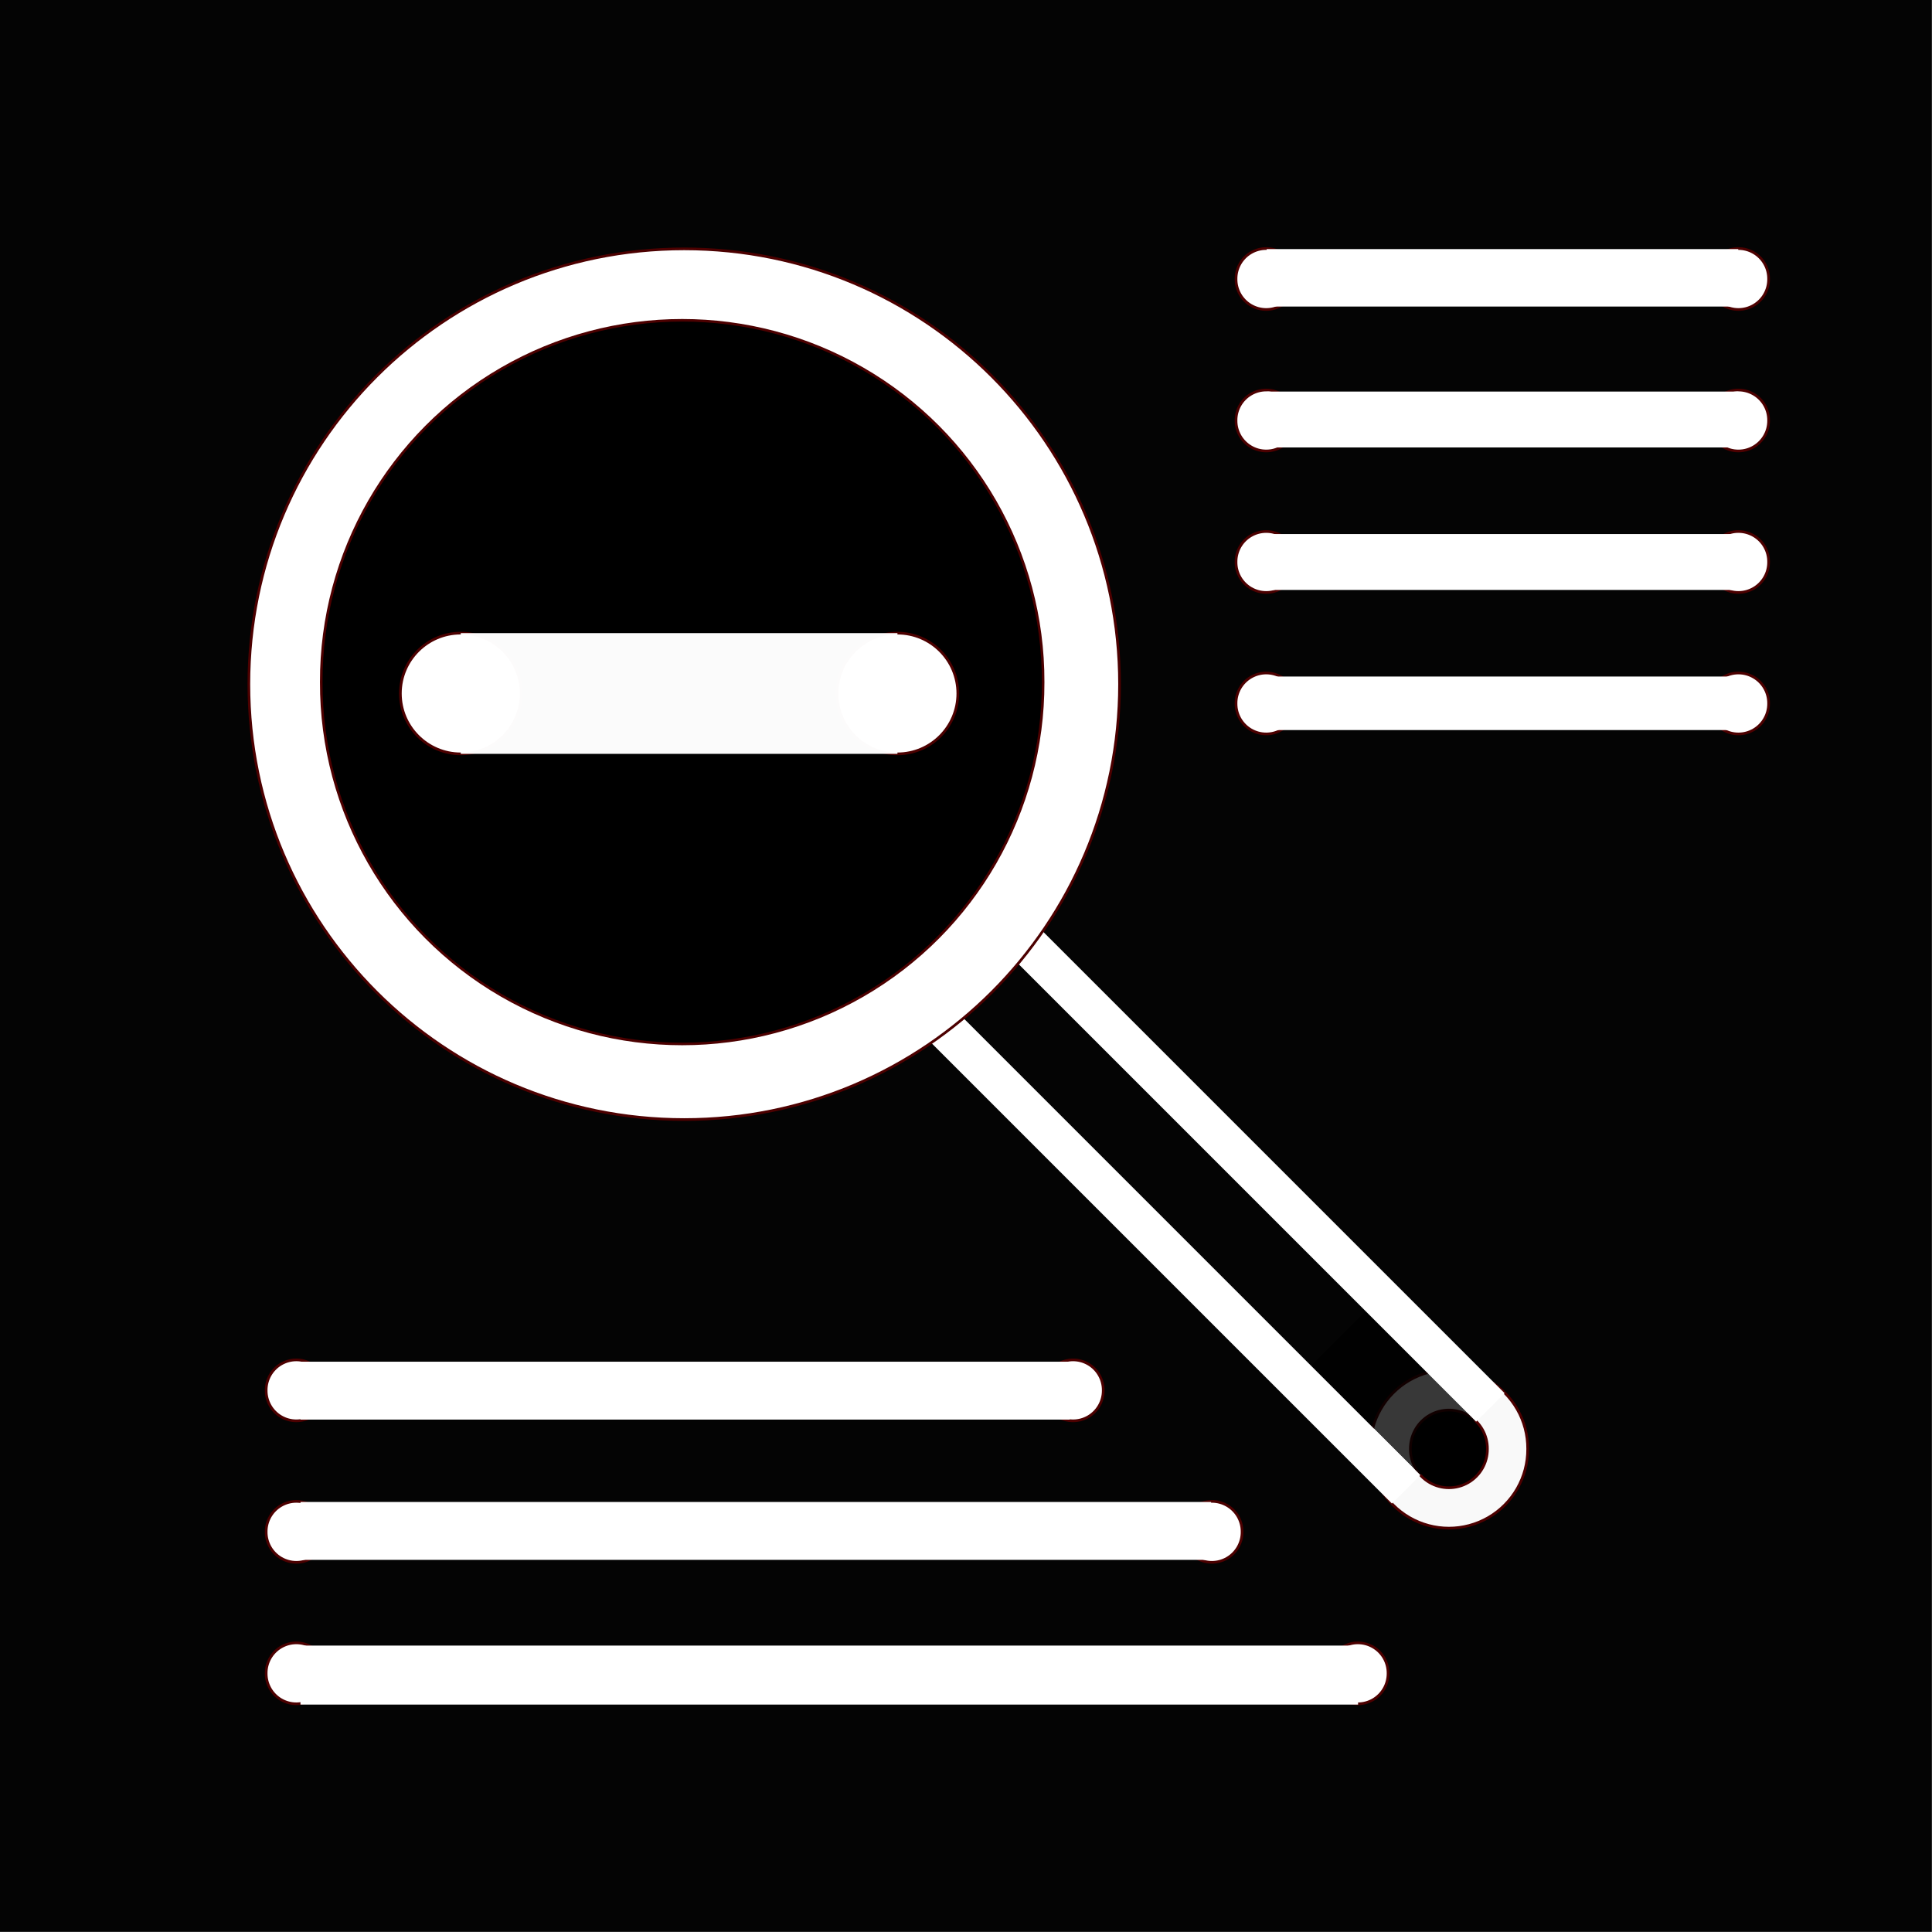
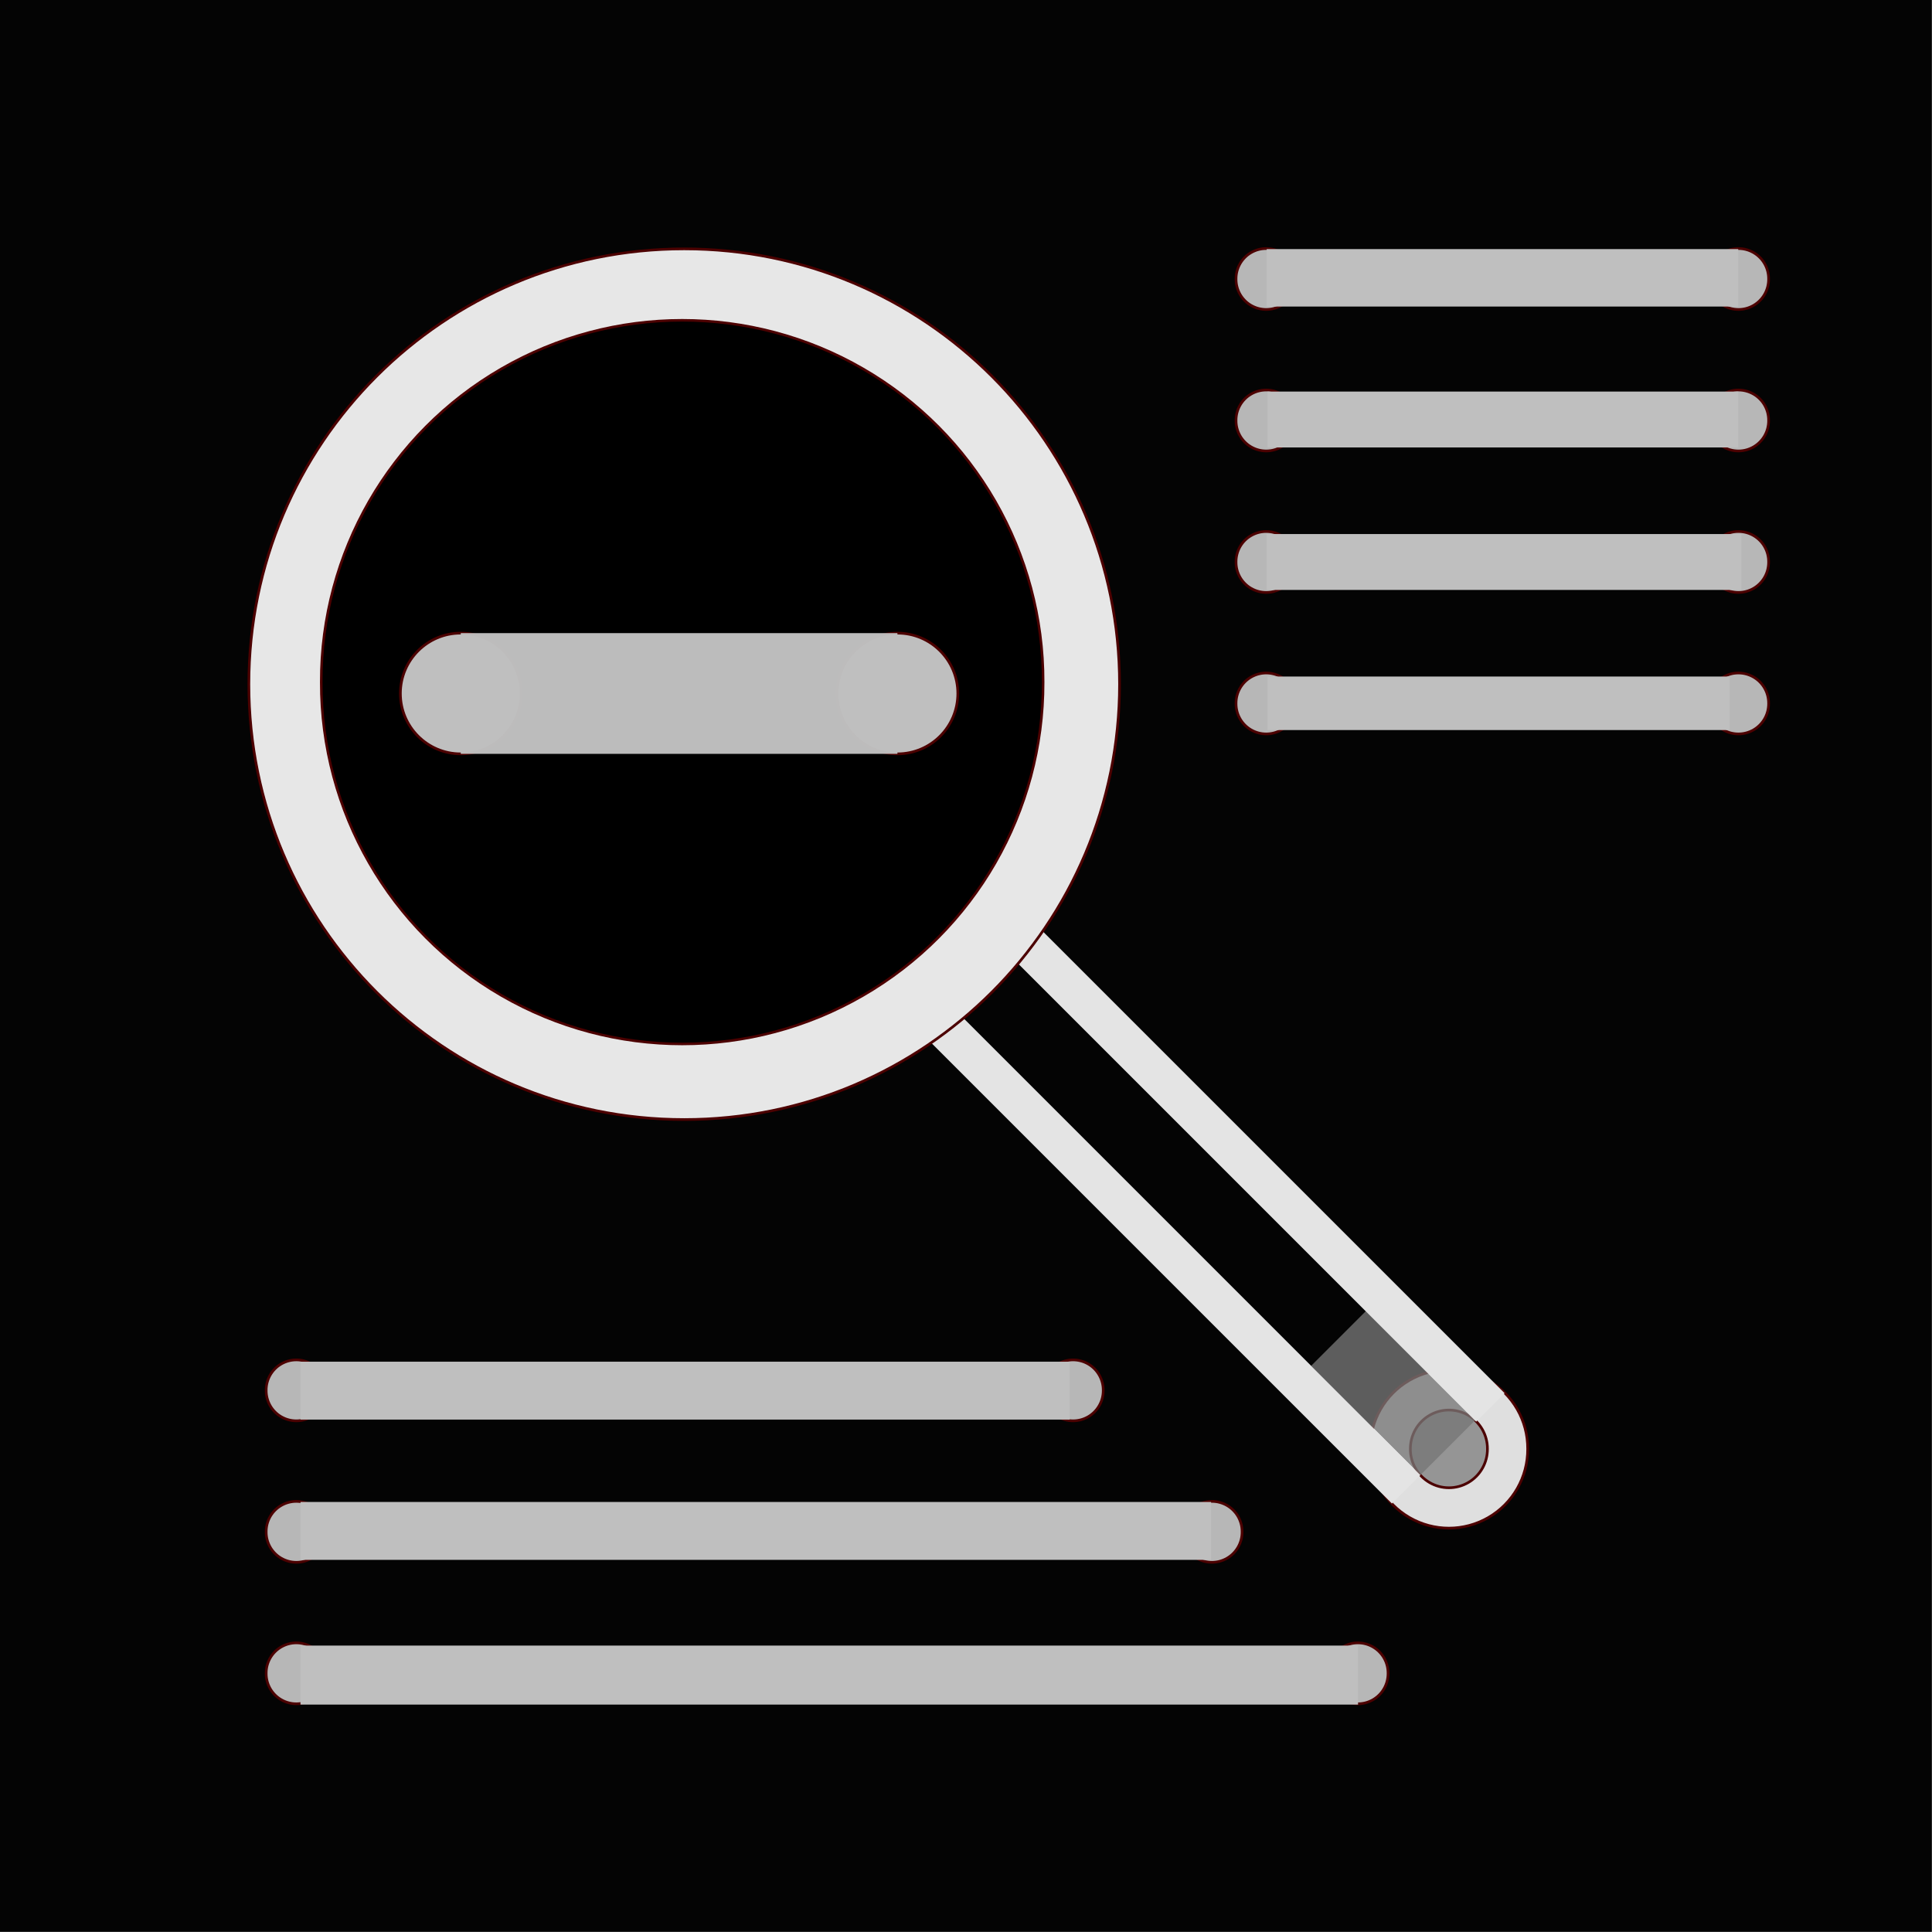
<svg xmlns="http://www.w3.org/2000/svg" id="svg3906" version="1.1" viewBox="0 0 7.938 7.938" height="7.938mm" width="7.938mm">
  <defs id="defs3900">
    <marker id="DistanceX" orient="auto" refX="0" refY="0" style="overflow:visible">
      <path d="M 3,-3 -3,3 M 0,-5 V 5" style="stroke:#000000;stroke-width:0.5" id="path3908" />
    </marker>
    <pattern id="Hatch" patternUnits="userSpaceOnUse" width="8" height="8" x="0" y="0">
      <path d="M8 4 l-4,4" stroke="#000000" stroke-width="0.25" linecap="square" id="path3911" />
      <path d="M6 2 l-4,4" stroke="#000000" stroke-width="0.25" linecap="square" id="path3913" />
      <path d="M4 0 l-4,4" stroke="#000000" stroke-width="0.25" linecap="square" id="path3915" />
    </pattern>
    <symbol id="*MODEL_SPACE" />
    <symbol id="*PAPER_SPACE" />
  </defs>
  <g style="display:inline" transform="matrix(0.01093818,0,0,0.01093818,-7.937501,3.59668)" id="g4262">
    <path d="M 725.669,-328.819 H 1451.339 V 396.85 H 725.669 Z" style="display:inline;opacity:0.982;fill:#000000;fill-opacity:1;fill-rule:nonzero;stroke-width:1.002" id="rect4294" />
    <g id="g4090">
-       <path d="m 1299.509,215.433 a 29.588,29.588 0 1 0 -59.175,0 29.588,29.588 0 1 0 59.175,0 z" style="fill:#f9f9f9;stroke:#4c0000;stroke-linecap:round" id="path4088" />
-       <path d="m 1284.391,215.433 a 14.47,14.47 0 1 0 -28.939,0 14.47,14.47 0 1 0 28.939,0 z" style="fill:#000000;stroke:#4c0000;stroke-linecap:round" id="path4086" />
+       <path d="m 1299.509,215.433 a 29.588,29.588 0 1 0 -59.175,0 29.588,29.588 0 1 0 59.175,0 z" style="fill:#dfdfdf;fill-opacity:1;stroke:#4c0000;stroke-linecap:round" id="path4088" />
+       <path d="m 1284.391,215.433 a 14.47,14.47 0 1 0 -28.939,0 14.47,14.47 0 1 0 28.939,0 z" style="fill:#959595;fill-opacity:1;stroke:#4c0000;stroke-linecap:round" id="path4086" />
    </g>
    <g style="fill:#ffffff" id="g4102">
-       <path d="m 991.642,-760.264 h 58.035 v 29.158 h -58.035 z" transform="rotate(45)" style="opacity:1;fill:#000000;fill-opacity:0.776;fill-rule:nonzero;stroke-width:1.002" id="rect4452" />
+       <path d="m 991.642,-760.264 h 58.035 v 29.158 h -58.035 z" transform="rotate(45)" style="opacity:1;fill:#777777;fill-opacity:0.776;fill-rule:nonzero;stroke-width:1.002" id="rect4452" />
    </g>
    <g id="g4124">
-       <path d="m -1049.677,715.988 h 245.396 v 15.118 h -245.396 z" transform="rotate(-135)" style="opacity:1;fill:#ffffff;fill-opacity:1;fill-rule:nonzero;stroke-width:1.002" id="rect4446" />
-       <path d="m -1050.304,760.105 h 245.396 v 15.118 h -245.396 z" transform="rotate(-135)" style="opacity:0.999;fill:#ffffff;fill-opacity:1;fill-rule:nonzero;stroke-width:1.002" id="rect4442" />
+       <path d="m -1049.677,715.988 h 245.396 v 15.118 h -245.396 z" transform="rotate(-135)" style="opacity:1;fill:#e4e4e4;fill-opacity:1;fill-rule:nonzero;stroke-width:1.002" id="rect4446" />
+       <path d="m -1050.304,760.105 h 245.396 v 15.118 h -245.396 z" transform="rotate(-135)" style="opacity:0.999;fill:#e4e4e4;fill-opacity:1;fill-rule:nonzero;stroke-width:1.002" id="rect4442" />
    </g>
    <g style="display:inline" id="g3928">
-       <path d="m 1146.205,-71.811 a 163.527,163.527 0 1 0 -327.055,0 163.527,163.527 0 1 0 327.055,0 z" style="display:inline;fill:#ffffff;stroke:#4c0000;stroke-linecap:round" id="path3926" />
+       <path d="m 1146.205,-71.811 a 163.527,163.527 0 1 0 -327.055,0 163.527,163.527 0 1 0 327.055,0 z" style="display:inline;fill:#e7e7e7;fill-opacity:1;stroke:#4c0000;stroke-linecap:round" id="path3926" />
      <path d="m 1117.503,-72.593 a 135.582,135.545 0 1 0 -271.163,0 135.582,135.545 0 1 0 271.163,0 z" style="fill:#000000;stroke:#4c0000;stroke-width:0.962;stroke-linecap:round" id="path3924" />
    </g>
    <g style="display:inline" id="g4084">
      <g id="g4417">
-         <path id="path3940" style="fill:#ffffff;stroke:#4c0000;stroke-linecap:round" d="m 1212.637,-224.015 a 11.339,11.339 0 1 0 -22.677,0 11.339,11.339 0 1 0 22.677,0 z" />
-         <path id="path3942" style="fill:#ffffff;stroke:#4c0000;stroke-linecap:round" d="m 1390.009,-224.015 a 11.339,11.339 0 1 0 -22.677,0 11.339,11.339 0 1 0 22.677,0 z" />
-         <path id="path3954" style="fill:#ffffff;stroke:#4c0000;stroke-linecap:round" d="m 1212.637,-170.869 a 11.339,11.339 0 1 0 -22.677,0 11.339,11.339 0 1 0 22.677,0 z" />
-         <path id="path3956" style="fill:#ffffff;stroke:#4c0000;stroke-linecap:round" d="m 1390.009,-170.869 a 11.339,11.339 0 1 0 -22.677,0 11.339,11.339 0 1 0 22.677,0 z" />
-         <path id="path3968" style="display:inline;fill:#ffffff;stroke:#4c0000;stroke-linecap:round" d="m 1212.637,-117.722 a 11.339,11.339 0 1 0 -22.677,0 11.339,11.339 0 1 0 22.677,0 z" />
-         <path id="path3970" style="display:inline;fill:#ffffff;stroke:#4c0000;stroke-linecap:round" d="m 1390.009,-117.722 a 11.339,11.339 0 1 0 -22.677,0 11.339,11.339 0 1 0 22.677,0 z" />
-         <path id="path3982" style="display:inline;fill:#ffffff;stroke:#4c0000;stroke-linecap:round" d="m 1212.637,-64.576 a 11.339,11.339 0 1 0 -22.677,0 11.339,11.339 0 1 0 22.677,0 z" />
-         <path id="path3984" style="display:inline;fill:#ffffff;stroke:#4c0000;stroke-linecap:round" d="m 1390.009,-64.576 a 11.339,11.339 0 1 0 -22.677,0 11.339,11.339 0 1 0 22.677,0 z" />
-         <path id="path4038" style="fill:#ffffff;stroke:#4c0000;stroke-linecap:round" d="m 848.328,193.44 a 11.339,11.339 0 1 0 -22.677,0 11.339,11.339 0 1 0 22.677,0 z" />
-         <path id="path4040" style="fill:#ffffff;stroke:#4c0000;stroke-linecap:round" d="m 1140.074,193.44 a 11.339,11.339 0 1 0 -22.677,0 11.339,11.339 0 1 0 22.677,0 z" />
-         <path id="path4052" style="fill:#ffffff;stroke:#4c0000;stroke-linecap:round" d="m 848.328,246.586 a 11.339,11.339 0 1 0 -22.677,0 11.339,11.339 0 1 0 22.677,0 z" />
-         <path id="path4054" style="display:inline;fill:#ffffff;fill-opacity:1;stroke:#4c0000;stroke-linecap:round" d="m 1192.231,246.586 a 11.339,11.339 0 1 0 -22.677,0 11.339,11.339 0 1 0 22.677,0 z" />
-         <path id="path4066" style="fill:#ffffff;fill-opacity:1;stroke:#4c0000;stroke-linecap:round" d="m 848.328,299.733 a 11.339,11.339 0 1 0 -22.677,0 11.339,11.339 0 1 0 22.677,0 z" />
-         <path id="path4068" style="display:inline;fill:#ffffff;stroke:#4c0000;stroke-linecap:round" d="m 1247.06,299.733 a 11.339,11.339 0 1 0 -22.677,0 11.339,11.339 0 1 0 22.677,0 z" />
+         <path id="path3940" style="fill:#b7b7b7;fill-opacity:1;stroke:#4c0000;stroke-linecap:round" d="m 1212.637,-224.015 a 11.339,11.339 0 1 0 -22.677,0 11.339,11.339 0 1 0 22.677,0 z" />
+         <path id="path3942" style="fill:#b7b7b7;fill-opacity:1;stroke:#4c0000;stroke-linecap:round" d="m 1390.009,-224.015 a 11.339,11.339 0 1 0 -22.677,0 11.339,11.339 0 1 0 22.677,0 z" />
+         <path id="path3954" style="fill:#b7b7b7;fill-opacity:1;stroke:#4c0000;stroke-linecap:round" d="m 1212.637,-170.869 a 11.339,11.339 0 1 0 -22.677,0 11.339,11.339 0 1 0 22.677,0 z" />
+         <path id="path3956" style="fill:#b7b7b7;fill-opacity:1;stroke:#4c0000;stroke-linecap:round" d="m 1390.009,-170.869 a 11.339,11.339 0 1 0 -22.677,0 11.339,11.339 0 1 0 22.677,0 z" />
+         <path id="path3968" style="display:inline;fill:#b7b7b7;fill-opacity:1;stroke:#4c0000;stroke-linecap:round" d="m 1212.637,-117.722 a 11.339,11.339 0 1 0 -22.677,0 11.339,11.339 0 1 0 22.677,0 z" />
+         <path id="path3970" style="display:inline;fill:#b7b7b7;fill-opacity:1;stroke:#4c0000;stroke-linecap:round" d="m 1390.009,-117.722 a 11.339,11.339 0 1 0 -22.677,0 11.339,11.339 0 1 0 22.677,0 z" />
+         <path id="path3982" style="display:inline;fill:#b7b7b7;fill-opacity:1;stroke:#4c0000;stroke-linecap:round" d="m 1212.637,-64.576 a 11.339,11.339 0 1 0 -22.677,0 11.339,11.339 0 1 0 22.677,0 z" />
+         <path id="path3984" style="display:inline;fill:#b7b7b7;fill-opacity:1;stroke:#4c0000;stroke-linecap:round" d="m 1390.009,-64.576 a 11.339,11.339 0 1 0 -22.677,0 11.339,11.339 0 1 0 22.677,0 z" />
+         <path id="path4038" style="fill:#b7b7b7;fill-opacity:1;stroke:#4c0000;stroke-linecap:round" d="m 848.328,193.44 a 11.339,11.339 0 1 0 -22.677,0 11.339,11.339 0 1 0 22.677,0 z" />
+         <path id="path4040" style="fill:#b7b7b7;fill-opacity:1;stroke:#4c0000;stroke-linecap:round" d="m 1140.074,193.44 a 11.339,11.339 0 1 0 -22.677,0 11.339,11.339 0 1 0 22.677,0 z" />
+         <path id="path4052" style="fill:#b7b7b7;fill-opacity:1;stroke:#4c0000;stroke-linecap:round" d="m 848.328,246.586 a 11.339,11.339 0 1 0 -22.677,0 11.339,11.339 0 1 0 22.677,0 z" />
+         <path id="path4054" style="display:inline;fill:#b7b7b7;fill-opacity:1;stroke:#4c0000;stroke-linecap:round" d="m 1192.231,246.586 a 11.339,11.339 0 1 0 -22.677,0 11.339,11.339 0 1 0 22.677,0 z" />
+         <path id="path4066" style="fill:#b7b7b7;fill-opacity:1;stroke:#4c0000;stroke-linecap:round" d="m 848.328,299.733 a 11.339,11.339 0 1 0 -22.677,0 11.339,11.339 0 1 0 22.677,0 z" />
+         <path id="path4068" style="display:inline;fill:#b7b7b7;fill-opacity:1;stroke:#4c0000;stroke-linecap:round" d="m 1247.06,299.733 a 11.339,11.339 0 1 0 -22.677,0 11.339,11.339 0 1 0 22.677,0 z" />
      </g>
-       <path d="m 921.418,-68.324 a 22.677,22.677 0 1 0 -45.354,0 22.677,22.677 0 1 0 45.354,0 z" style="display:inline;fill:#ffffff;stroke:#4c0000;stroke-linecap:round" id="path4080" />
-       <path d="m 1085.454,-68.324 a 22.677,22.677 0 1 0 -45.354,0 22.677,22.677 0 1 0 45.354,0 z" style="display:inline;fill:#ffffff;fill-opacity:1;stroke:#4c0000;stroke-linecap:round" id="path4082" />
-       <path d="M 898.741,-91.001 H 1062.777 V -45.647 H 898.741 Z" style="display:inline;opacity:0.982;fill:#ffffff;fill-opacity:1;fill-rule:nonzero;stroke-width:1.002" id="rect4298" />
-       <g id="g4395" style="fill:#ffffff;fill-opacity:1">
-         <path d="M 838.535,289.309 H 1235.804 v 22.163 H 838.535 Z" style="opacity:1;fill:#ffffff;fill-opacity:1;fill-rule:nonzero;stroke-width:1.002" id="rect4365" />
-         <path d="m 838.535,235.365 h 342.069 v 21.745 H 838.535 Z" style="opacity:1;fill:#ffffff;fill-opacity:1;fill-rule:nonzero;stroke-width:1.002" id="rect4367" />
-         <path d="m 838.535,182.674 h 288.961 v 21.745 H 838.535 Z" style="opacity:1;fill:#ffffff;fill-opacity:1;fill-rule:nonzero;stroke-width:1.002" id="rect4369" />
-         <path d="m 1201.48,-235.256 h 177.122 v 21.586 h -177.122 z" style="opacity:1;fill:#ffffff;fill-opacity:1;fill-rule:nonzero;stroke-width:1.002" id="rect4373" />
-         <path d="m 1201.775,-181.736 h 176.826 v 20.994 h -176.826 z" style="opacity:1;fill:#ffffff;fill-opacity:1;fill-rule:nonzero;stroke-width:1.002" id="rect4375" />
-         <path d="m 1201.48,-128.215 h 178.305 v 20.994 h -178.305 z" style="opacity:1;fill:#ffffff;fill-opacity:1;fill-rule:nonzero;stroke-width:1.002" id="rect4377" />
-         <path d="m 1201.775,-74.694 h 173.574 v 20.107 h -173.574 z" style="opacity:1;fill:#ffffff;fill-opacity:1;fill-rule:nonzero;stroke-width:1.002" id="rect4379" />
+       <path d="m 921.418,-68.324 a 22.677,22.677 0 1 0 -45.354,0 22.677,22.677 0 1 0 45.354,0 z" style="display:inline;fill:#bfbfbf;fill-opacity:1;stroke:#4c0000;stroke-linecap:round" id="path4080" />
+       <path d="m 1085.454,-68.324 a 22.677,22.677 0 1 0 -45.354,0 22.677,22.677 0 1 0 45.354,0 z" style="display:inline;fill:#bfbfbf;fill-opacity:1;stroke:#4c0000;stroke-linecap:round" id="path4082" />
+       <path d="M 898.741,-91.001 H 1062.777 V -45.647 H 898.741 Z" style="display:inline;opacity:0.982;fill:#bfbfbf;fill-opacity:1;fill-rule:nonzero;stroke-width:1.002" id="rect4298" />
+       <g id="g4395" style="fill:#bfbfbf;fill-opacity:1">
+         <path d="M 838.535,289.309 H 1235.804 v 22.163 H 838.535 Z" style="opacity:1;fill:#bfbfbf;fill-opacity:1;fill-rule:nonzero;stroke-width:1.002" id="rect4365" />
+         <path d="m 838.535,235.365 h 342.069 v 21.745 H 838.535 Z" style="opacity:1;fill:#bfbfbf;fill-opacity:1;fill-rule:nonzero;stroke-width:1.002" id="rect4367" />
+         <path d="m 838.535,182.674 h 288.961 v 21.745 H 838.535 Z" style="opacity:1;fill:#bfbfbf;fill-opacity:1;fill-rule:nonzero;stroke-width:1.002" id="rect4369" />
+         <path d="m 1201.48,-235.256 h 177.122 v 21.586 h -177.122 z" style="opacity:1;fill:#bfbfbf;fill-opacity:1;fill-rule:nonzero;stroke-width:1.002" id="rect4373" />
+         <path d="m 1201.775,-181.736 h 176.826 v 20.994 h -176.826 z" style="opacity:1;fill:#bfbfbf;fill-opacity:1;fill-rule:nonzero;stroke-width:1.002" id="rect4375" />
+         <path d="m 1201.48,-128.215 h 178.305 v 20.994 h -178.305 z" style="opacity:1;fill:#bfbfbf;fill-opacity:1;fill-rule:nonzero;stroke-width:1.002" id="rect4377" />
+         <path d="m 1201.775,-74.694 h 173.574 v 20.107 h -173.574 z" style="opacity:1;fill:#bfbfbf;fill-opacity:1;fill-rule:nonzero;stroke-width:1.002" id="rect4379" />
      </g>
    </g>
  </g>
</svg>
